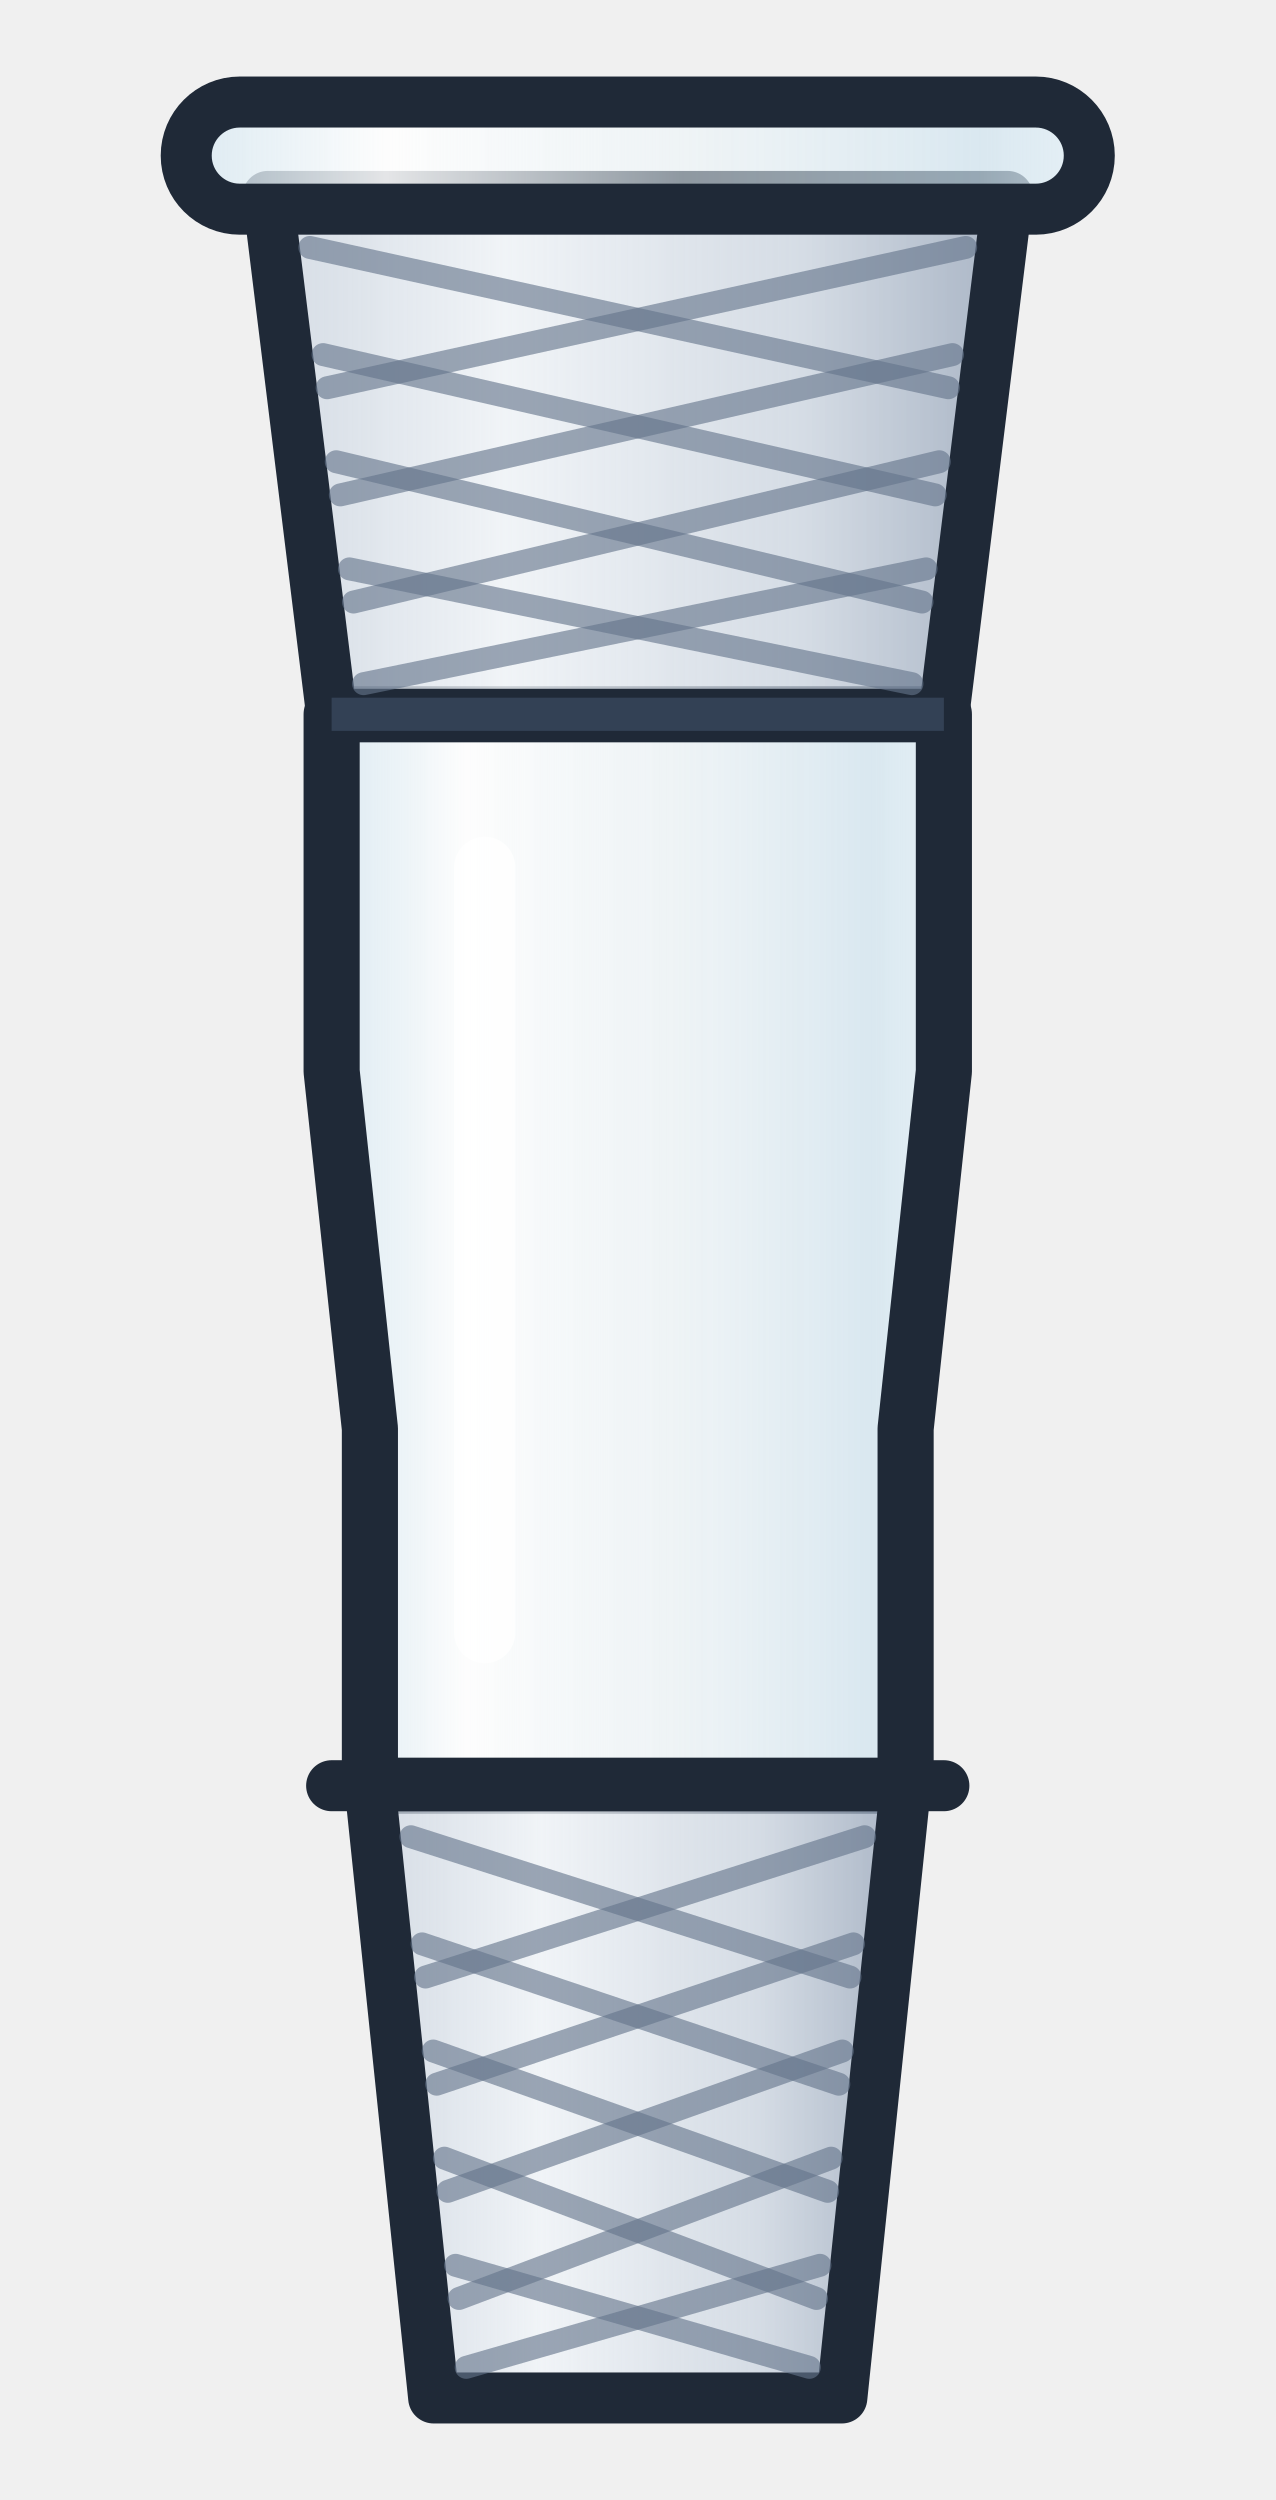
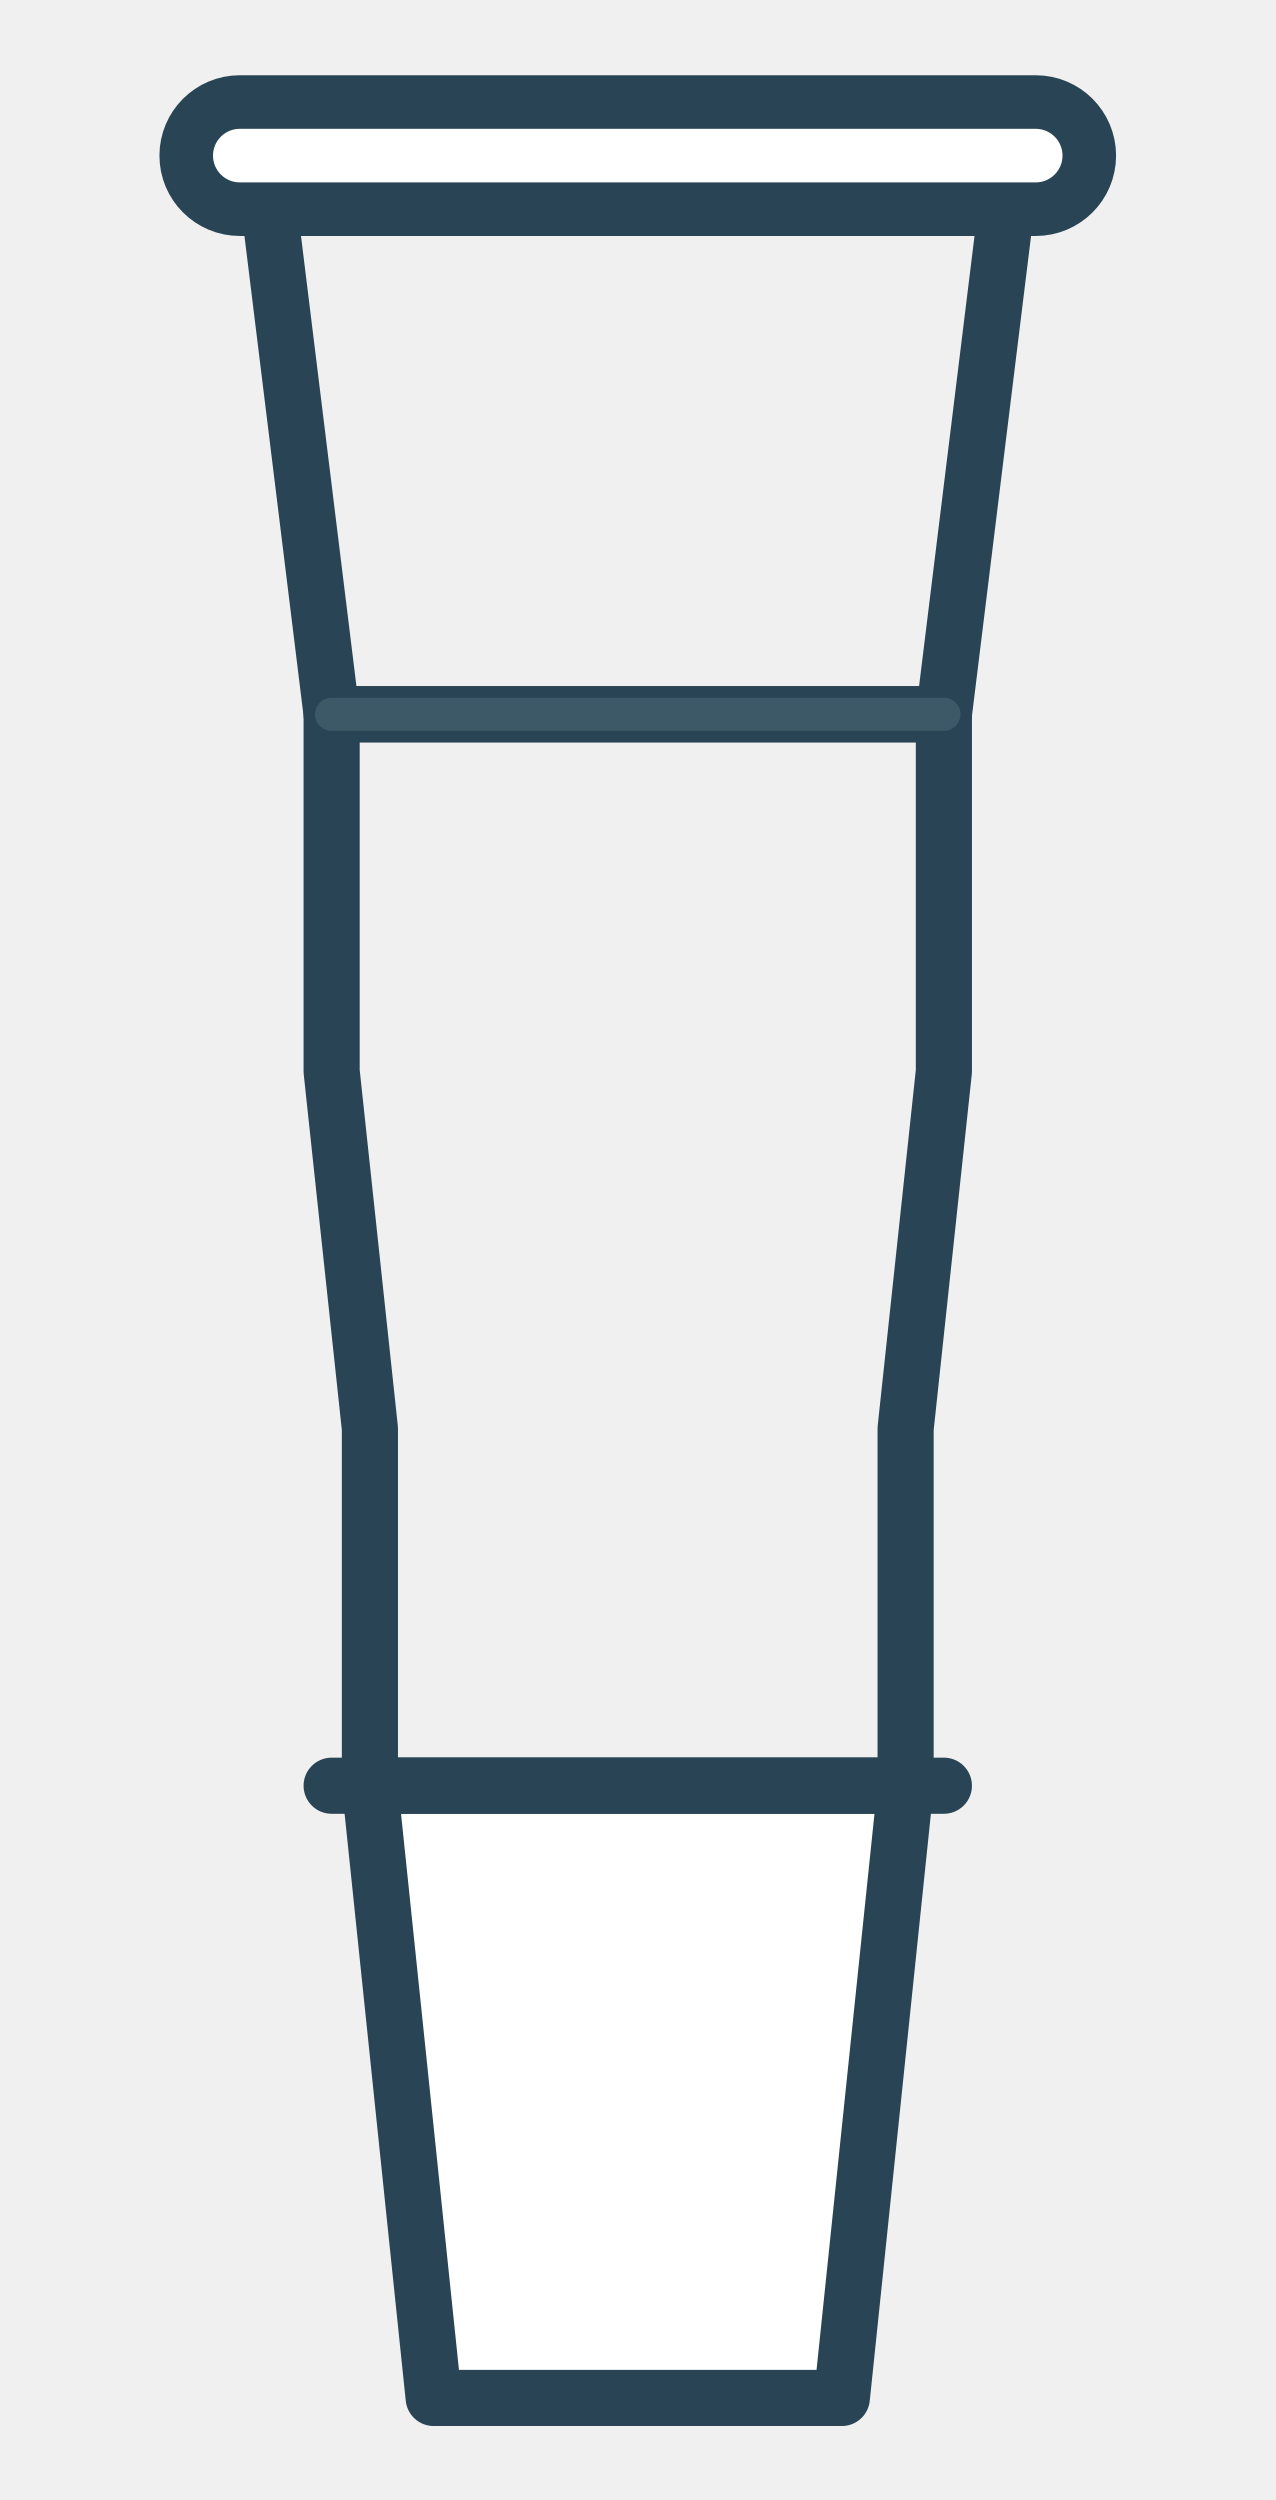
<svg xmlns="http://www.w3.org/2000/svg" width="50" height="98" viewBox="0 0 50 98">
-   <defs>
-     <linearGradient id="reducing-adapter-glass" x1="0" y1="0" x2="1" y2="0">
-       <stop offset="0%" stop-color="#D7E9F3" stop-opacity="0.72" />
-       <stop offset="22%" stop-color="#FFFFFF" stop-opacity="0.88" />
-       <stop offset="55%" stop-color="#EEF7FB" stop-opacity="0.54" />
-       <stop offset="88%" stop-color="#CFE4F0" stop-opacity="0.68" />
-       <stop offset="100%" stop-color="#E4F1F8" stop-opacity="0.78" />
-     </linearGradient>
-     <linearGradient id="reducing-adapter-coolant" x1="0" y1="0" x2="1" y2="0">
-       <stop offset="0%" stop-color="#CCFBF1" stop-opacity="0.40" />
-       <stop offset="50%" stop-color="#E0F2FE" stop-opacity="0.28" />
-       <stop offset="100%" stop-color="#BAE6FD" stop-opacity="0.46" />
-     </linearGradient>
-     <linearGradient id="reducing-adapter-frost" x1="0" y1="0" x2="1" y2="0">
-       <stop offset="0%" stop-color="#CBD5E1" stop-opacity="0.72" />
-       <stop offset="32%" stop-color="#F1F5F9" stop-opacity="0.82" />
-       <stop offset="72%" stop-color="#CBD5E1" stop-opacity="0.72" />
-       <stop offset="100%" stop-color="#94A3B8" stop-opacity="0.78" />
-     </linearGradient>
-     <linearGradient id="reducing-adapter-amber" x1="0" y1="0" x2="1" y2="0">
-       <stop offset="0%" stop-color="#78350F" stop-opacity="0.90" />
-       <stop offset="24%" stop-color="#D97706" stop-opacity="0.80" />
-       <stop offset="58%" stop-color="#B45309" stop-opacity="0.86" />
-       <stop offset="100%" stop-color="#78350F" stop-opacity="0.92" />
-     </linearGradient>
-     <linearGradient id="reducing-adapter-chassis" x1="0" y1="0" x2="0" y2="1">
-       <stop offset="0%" stop-color="#FFFFFF" />
-       <stop offset="55%" stop-color="#F1F5F9" />
-       <stop offset="100%" stop-color="#E2E8F0" />
-     </linearGradient>
-     <linearGradient id="reducing-adapter-steel" x1="0" y1="0" x2="1" y2="0">
-       <stop offset="0%" stop-color="#CBD5E1" />
-       <stop offset="28%" stop-color="#F8FAFC" />
-       <stop offset="68%" stop-color="#E2E8F0" />
-       <stop offset="100%" stop-color="#94A3B8" />
-     </linearGradient>
-     <linearGradient id="reducing-adapter-brass" x1="0" y1="0" x2="1" y2="0">
-       <stop offset="0%" stop-color="#B45309" />
-       <stop offset="30%" stop-color="#FDE68A" />
-       <stop offset="68%" stop-color="#D97706" />
-       <stop offset="100%" stop-color="#92400E" />
-     </linearGradient>
-   </defs>
-   <path d="M13 28 V42 L14.5 56 V70 H35.5 V56 L37 42 V28 Z" fill="url(#reducing-adapter-glass)" stroke="#1F2937" stroke-width="2.2" stroke-linejoin="round" />
-   <line x1="19" y1="34" x2="19" y2="64" stroke="#FFFFFF" stroke-width="2.4" stroke-opacity="0.78" stroke-linecap="round" />
-   <polygon points="39.5,7.7 10.5,7.7 13,28 37,28" fill="url(#reducing-adapter-frost)" stroke="#1F2937" stroke-width="2" stroke-linejoin="round" />
-   <g stroke="#64748B" stroke-width="0.9" stroke-opacity="0.62" stroke-linecap="round">
-     <line x1="37.854" y1="9.7" x2="12.824" y2="15.2" />
-     <line x1="12.146" y1="9.7" x2="37.176" y2="15.2" />
-     <line x1="37.336" y1="13.9" x2="13.341" y2="19.4" />
-     <line x1="12.664" y1="13.9" x2="36.659" y2="19.4" />
-     <line x1="36.819" y1="18.1" x2="13.858" y2="23.6" />
-     <line x1="13.181" y1="18.1" x2="36.142" y2="23.6" />
-     <line x1="36.302" y1="22.3" x2="14.252" y2="26.8" />
-     <line x1="13.698" y1="22.3" x2="35.748" y2="26.8" />
-   </g>
-   <rect x="7.3" y="4" width="35.4" height="4.2" rx="2.1" fill="url(#reducing-adapter-glass)" stroke="#1F2937" stroke-width="2.0" />
-   <line x1="13" y1="28" x2="37" y2="28" stroke="#334155" stroke-width="1.3" />
-   <polygon points="35.5,70 14.5,70 17,94 33,94" fill="url(#reducing-adapter-frost)" stroke="#1F2937" stroke-width="2" stroke-linejoin="round" />
-   <g stroke="#64748B" stroke-width="0.9" stroke-opacity="0.62" stroke-linecap="round">
-     <line x1="33.892" y1="72" x2="16.681" y2="77.5" />
-     <line x1="16.108" y1="72" x2="33.319" y2="77.5" />
-     <line x1="33.454" y1="76.2" x2="17.119" y2="81.7" />
-     <line x1="16.546" y1="76.2" x2="32.881" y2="81.7" />
-     <line x1="33.017" y1="80.4" x2="17.556" y2="85.9" />
-     <line x1="16.983" y1="80.4" x2="32.444" y2="85.9" />
-     <line x1="32.579" y1="84.6" x2="17.994" y2="90.1" />
-     <line x1="17.421" y1="84.6" x2="32.006" y2="90.1" />
-     <line x1="32.142" y1="88.8" x2="18.275" y2="92.8" />
-     <line x1="17.858" y1="88.8" x2="31.725" y2="92.8" />
-   </g>
-   <line x1="13" y1="70" x2="37" y2="70" stroke="#1F2937" stroke-width="2.0" stroke-linecap="round" />
+   <path d="M13 28 V42 L14.5 56 V70 H35.5 V56 L37 42 V28 Z" fill="none" stroke="#294454" stroke-width="2.2" stroke-linejoin="round" />
+   <polygon points="39.5,7.7 10.5,7.7 13,28 37,28" fill="none" stroke="#294454" stroke-width="2.2" stroke-linecap="round" stroke-linejoin="round" />
+   <rect x="7.3" y="4" width="35.4" height="4.2" rx="2.1" fill="#FFFFFF" stroke="#294454" stroke-width="2.1" />
+   <line x1="13" y1="28" x2="37" y2="28" stroke="#3D5968" stroke-width="1.3" stroke-linecap="round" />
+   <polygon points="35.5,70 14.5,70 17,94 33,94" fill="#FFFFFF" stroke="#294454" stroke-width="2.2" stroke-linecap="round" stroke-linejoin="round" />
+   <line x1="13" y1="70" x2="37" y2="70" stroke="#294454" stroke-width="2.2" stroke-linecap="round" />
</svg>
